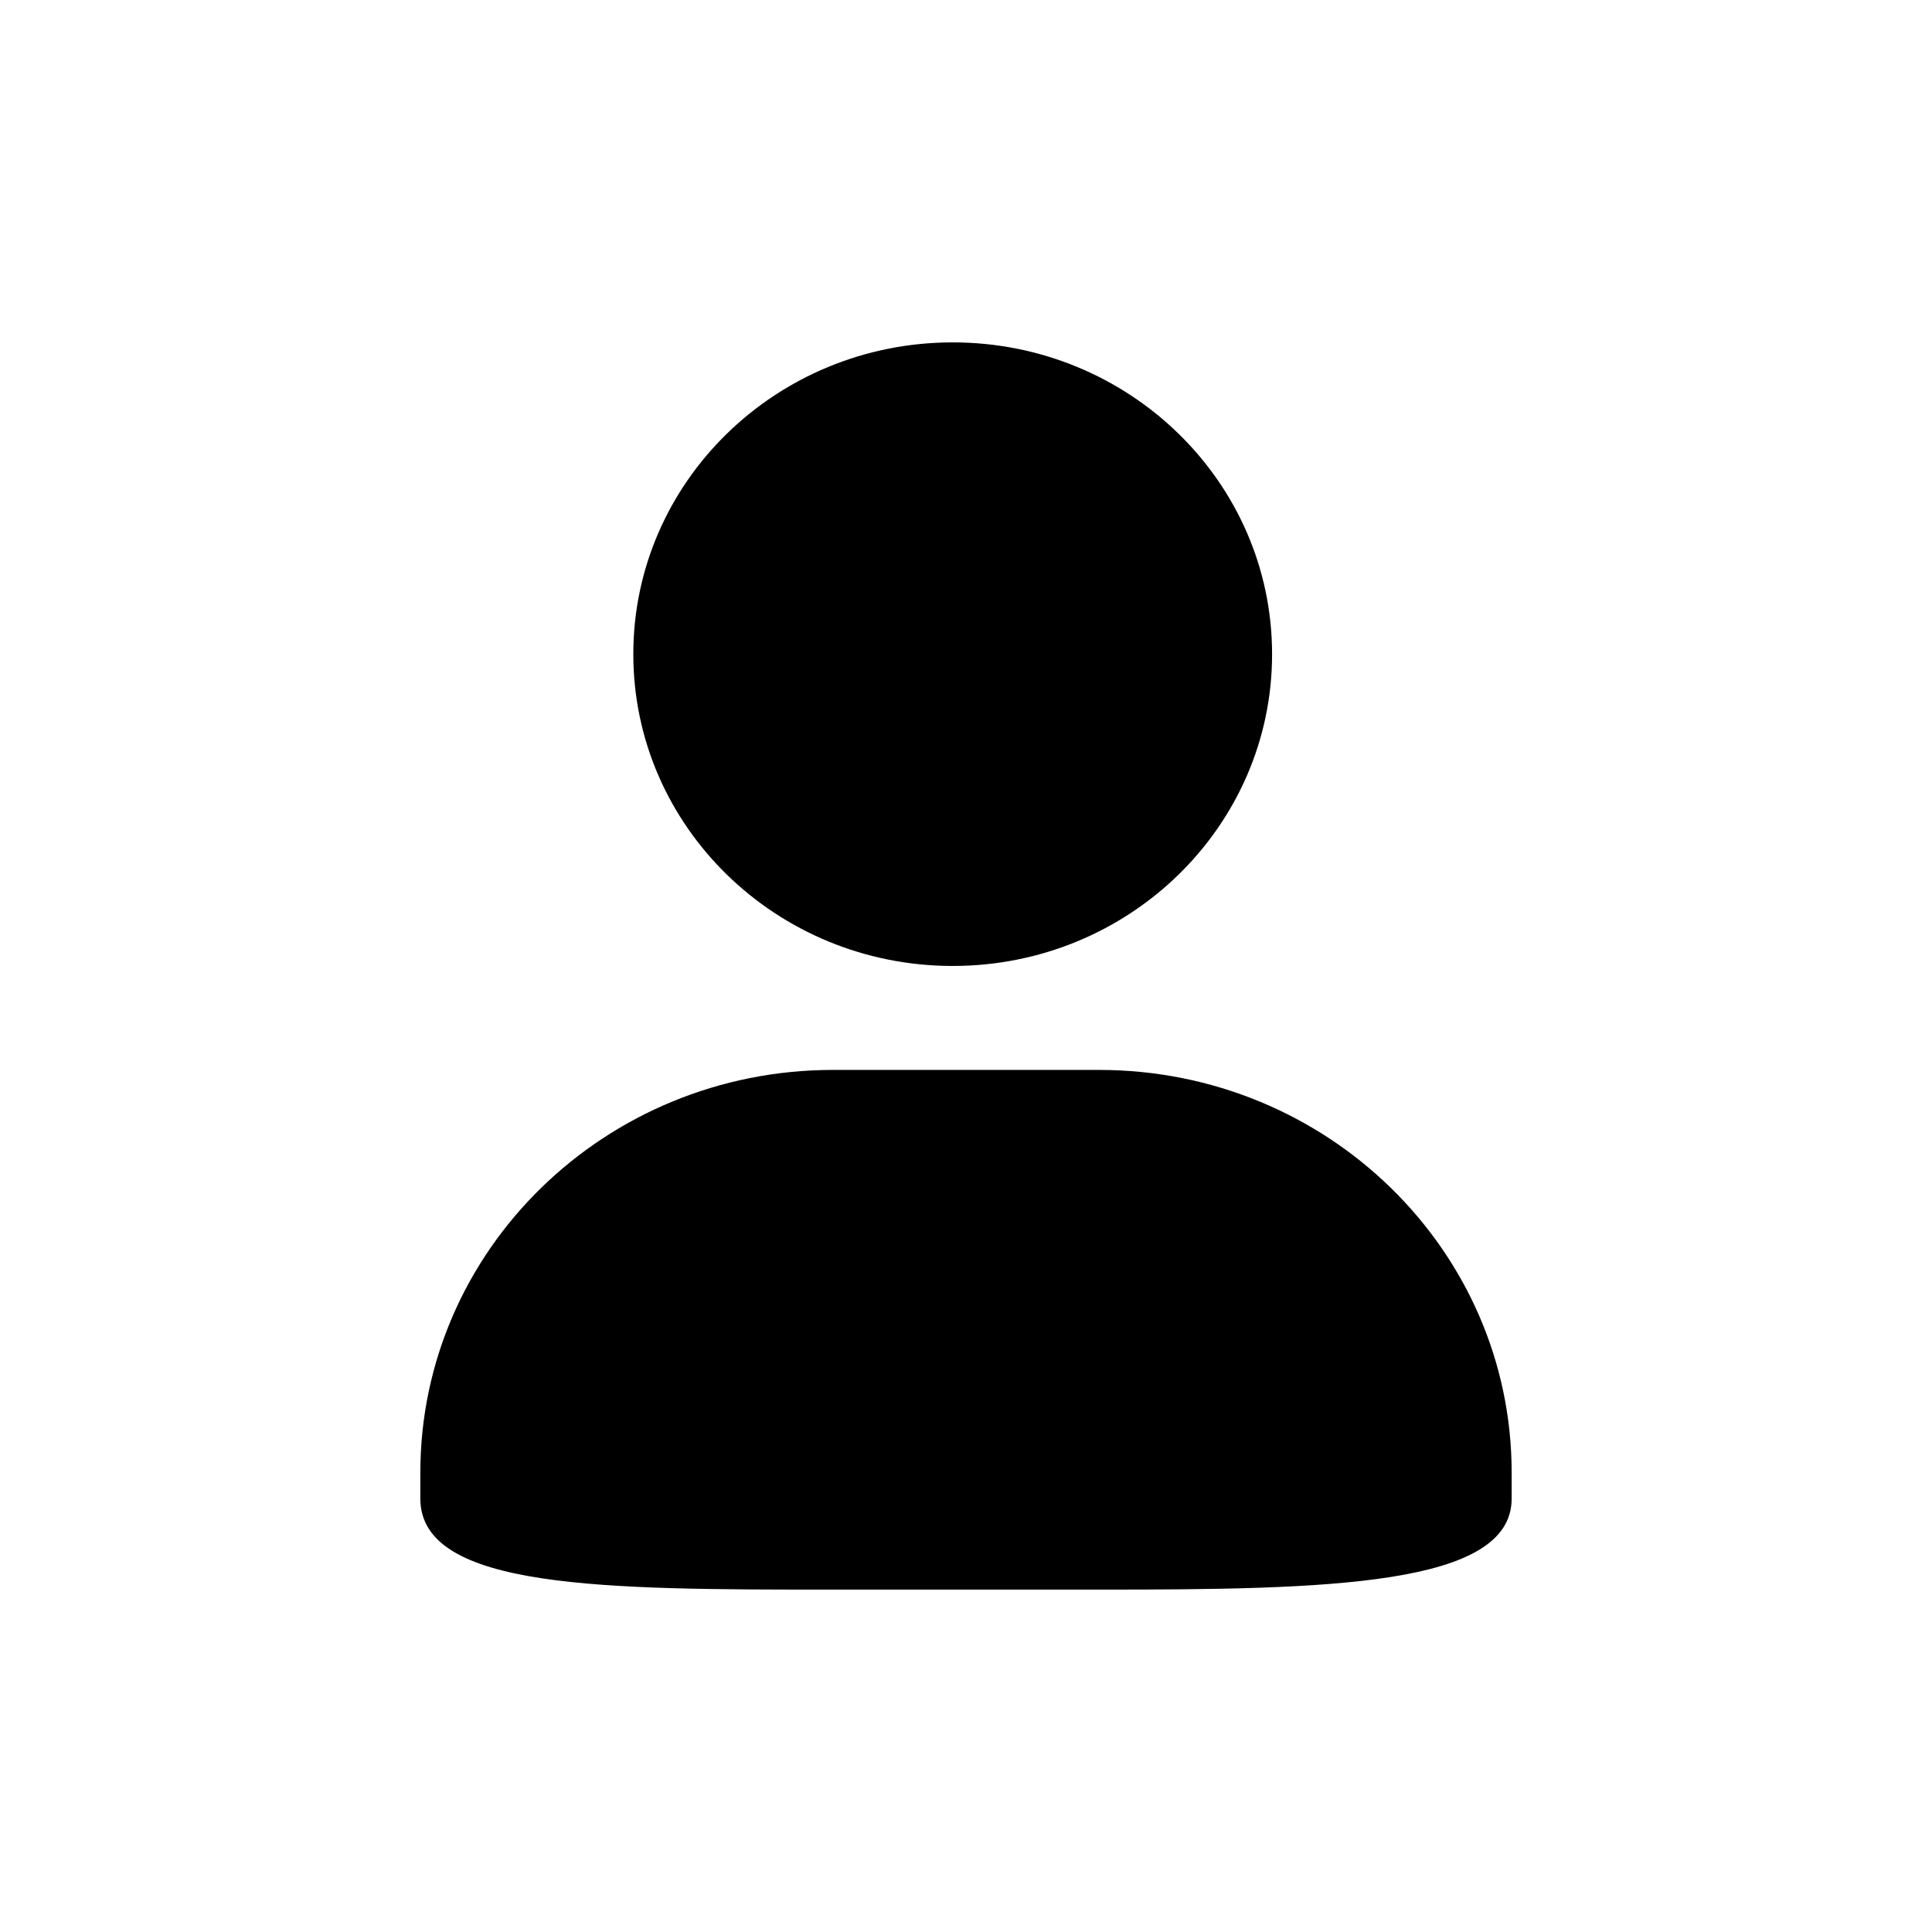
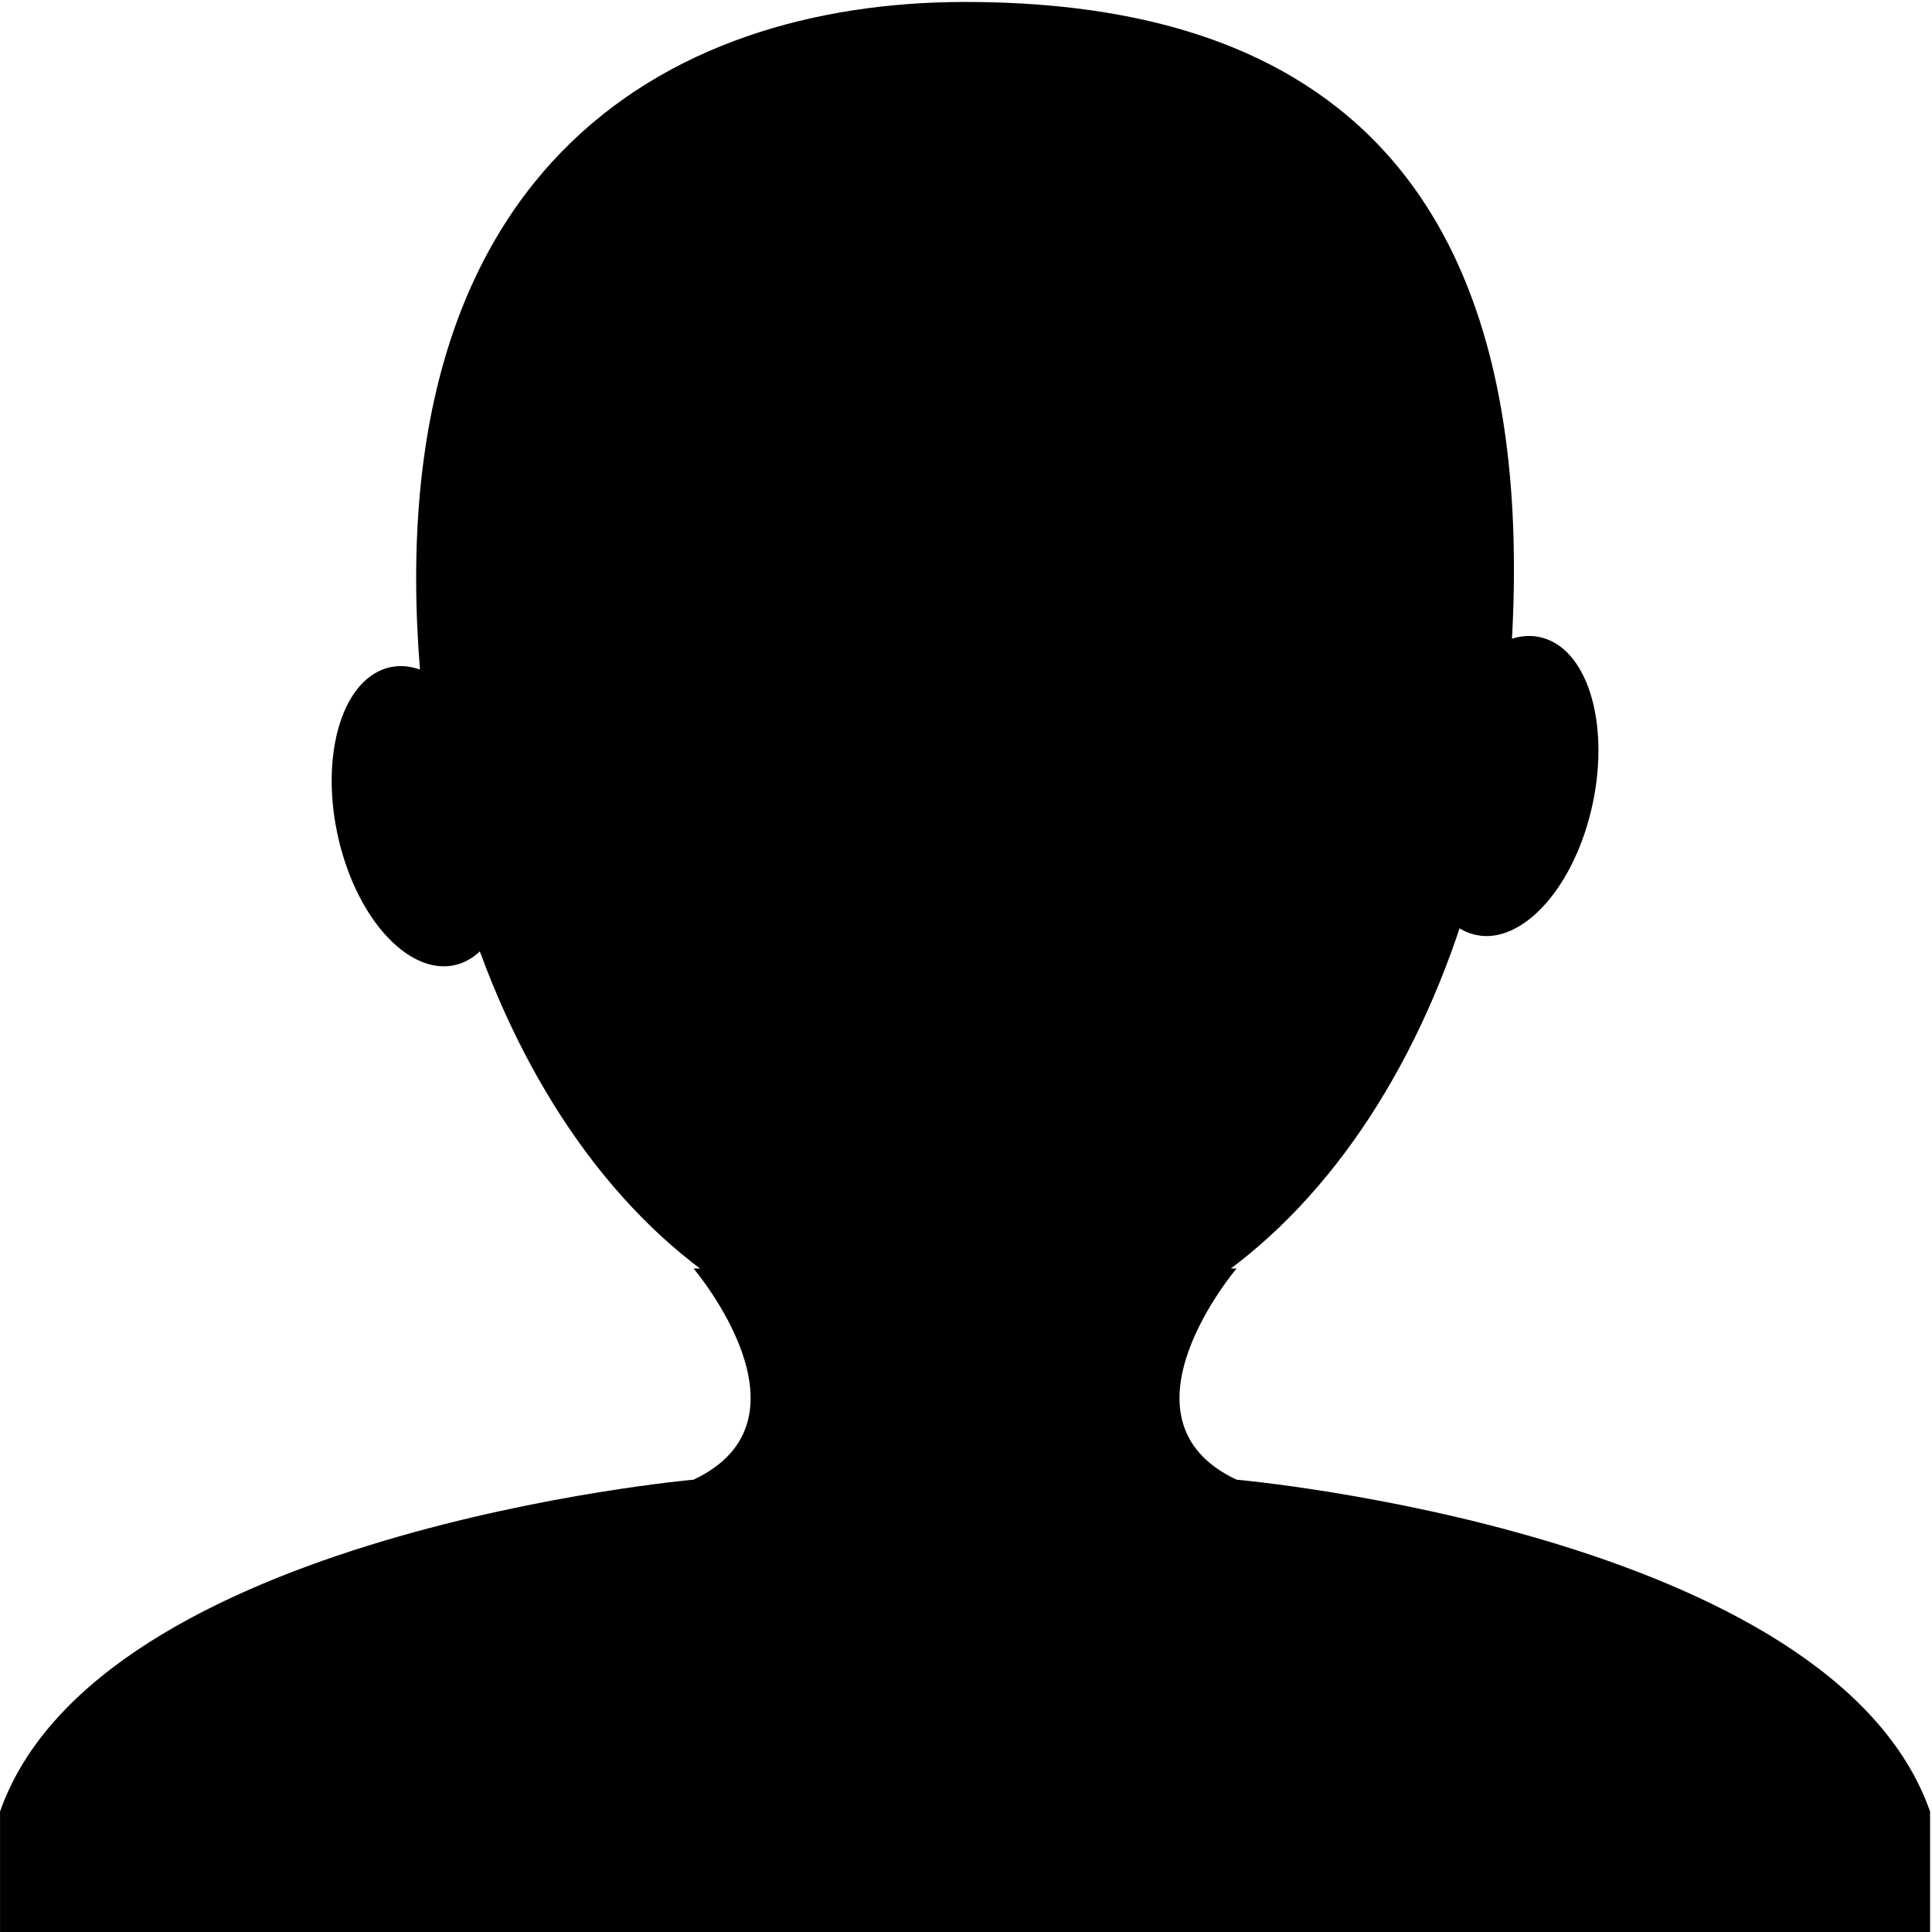
- <svg xmlns="http://www.w3.org/2000/svg" t="1503993891882" class="icon" style="" viewBox="0 0 1024 1024" version="1.1" p-id="7986" width="64" height="64">
+ <svg xmlns="http://www.w3.org/2000/svg" t="1515725832514" class="icon" style="" viewBox="0 0 1024 1024" version="1.1" p-id="4348" width="128" height="128">
  <defs>
    <style type="text/css" />
  </defs>
-   <path d="M504.951 511.98c93.49 0 169.28-74.002 169.28-165.26 0-91.276-75.79-165.248-169.28-165.248-93.486 0-169.287 73.972-169.279 165.248-0.001 91.258 75.793 165.26 169.28 165.26z m77.6 55.098H441.466c-120.767 0-218.678 95.564-218.678 213.45V794.3c0 48.183 97.911 48.229 218.678 48.229H582.55c120.754 0 218.66-1.78 218.66-48.229v-13.77c0-117.887-97.898-213.45-218.66-213.45z" p-id="7987" />
+   <path d="M799.168 368.623C781.278 562.008 670.414 720.27 511.501 720.27c-158.915 0-268.212-158.392-287.668-351.648C195.89 90.485 352.585 1.039 511.501 1.039 670.414 1.039 827.113 66.59 799.168 368.623L799.168 368.623zM843.302 429.731c-10.445 43.353-38.65 72.602-63.069 65.289-24.287-7.181-35.648-48.181-25.2-91.535 10.448-43.35 38.782-72.602 63.069-65.289C842.522 345.379 853.749 386.378 843.302 429.731L843.302 429.731zM242.769 511.084c-24.42 7.181-52.625-22.071-63.073-65.289-10.445-43.353 0.783-84.355 25.203-91.668 24.287-7.183 52.622 22.066 63.069 65.289C278.417 462.77 267.056 503.772 242.769 511.084L242.769 511.084zM0.021 1024l0-63.855c51.97-147.946 367.58-175.888 367.58-175.888 68.033-31.993 0-111.908 0-111.908l143.9 0 0 351.651L0.021 1024 0.021 1024zM0.021 1024l0-63.855c51.97-147.946 367.58-175.888 367.58-175.888 68.033-31.993 0-111.908 0-111.908l143.9 0 0 351.651L0.021 1024 0.021 1024zM511.501 1024 511.501 672.349 655.401 672.349c0-0.003-68.033 79.914 0 111.908 0 0 315.61 27.942 367.58 175.888l0 63.855L511.501 1024 511.501 1024zM511.501 1024 511.501 672.349 655.401 672.349c0-0.003-68.033 79.914 0 111.908 0 0 315.61 27.942 367.58 175.888l0 63.855L511.501 1024 511.501 1024z" p-id="4349" />
</svg>
